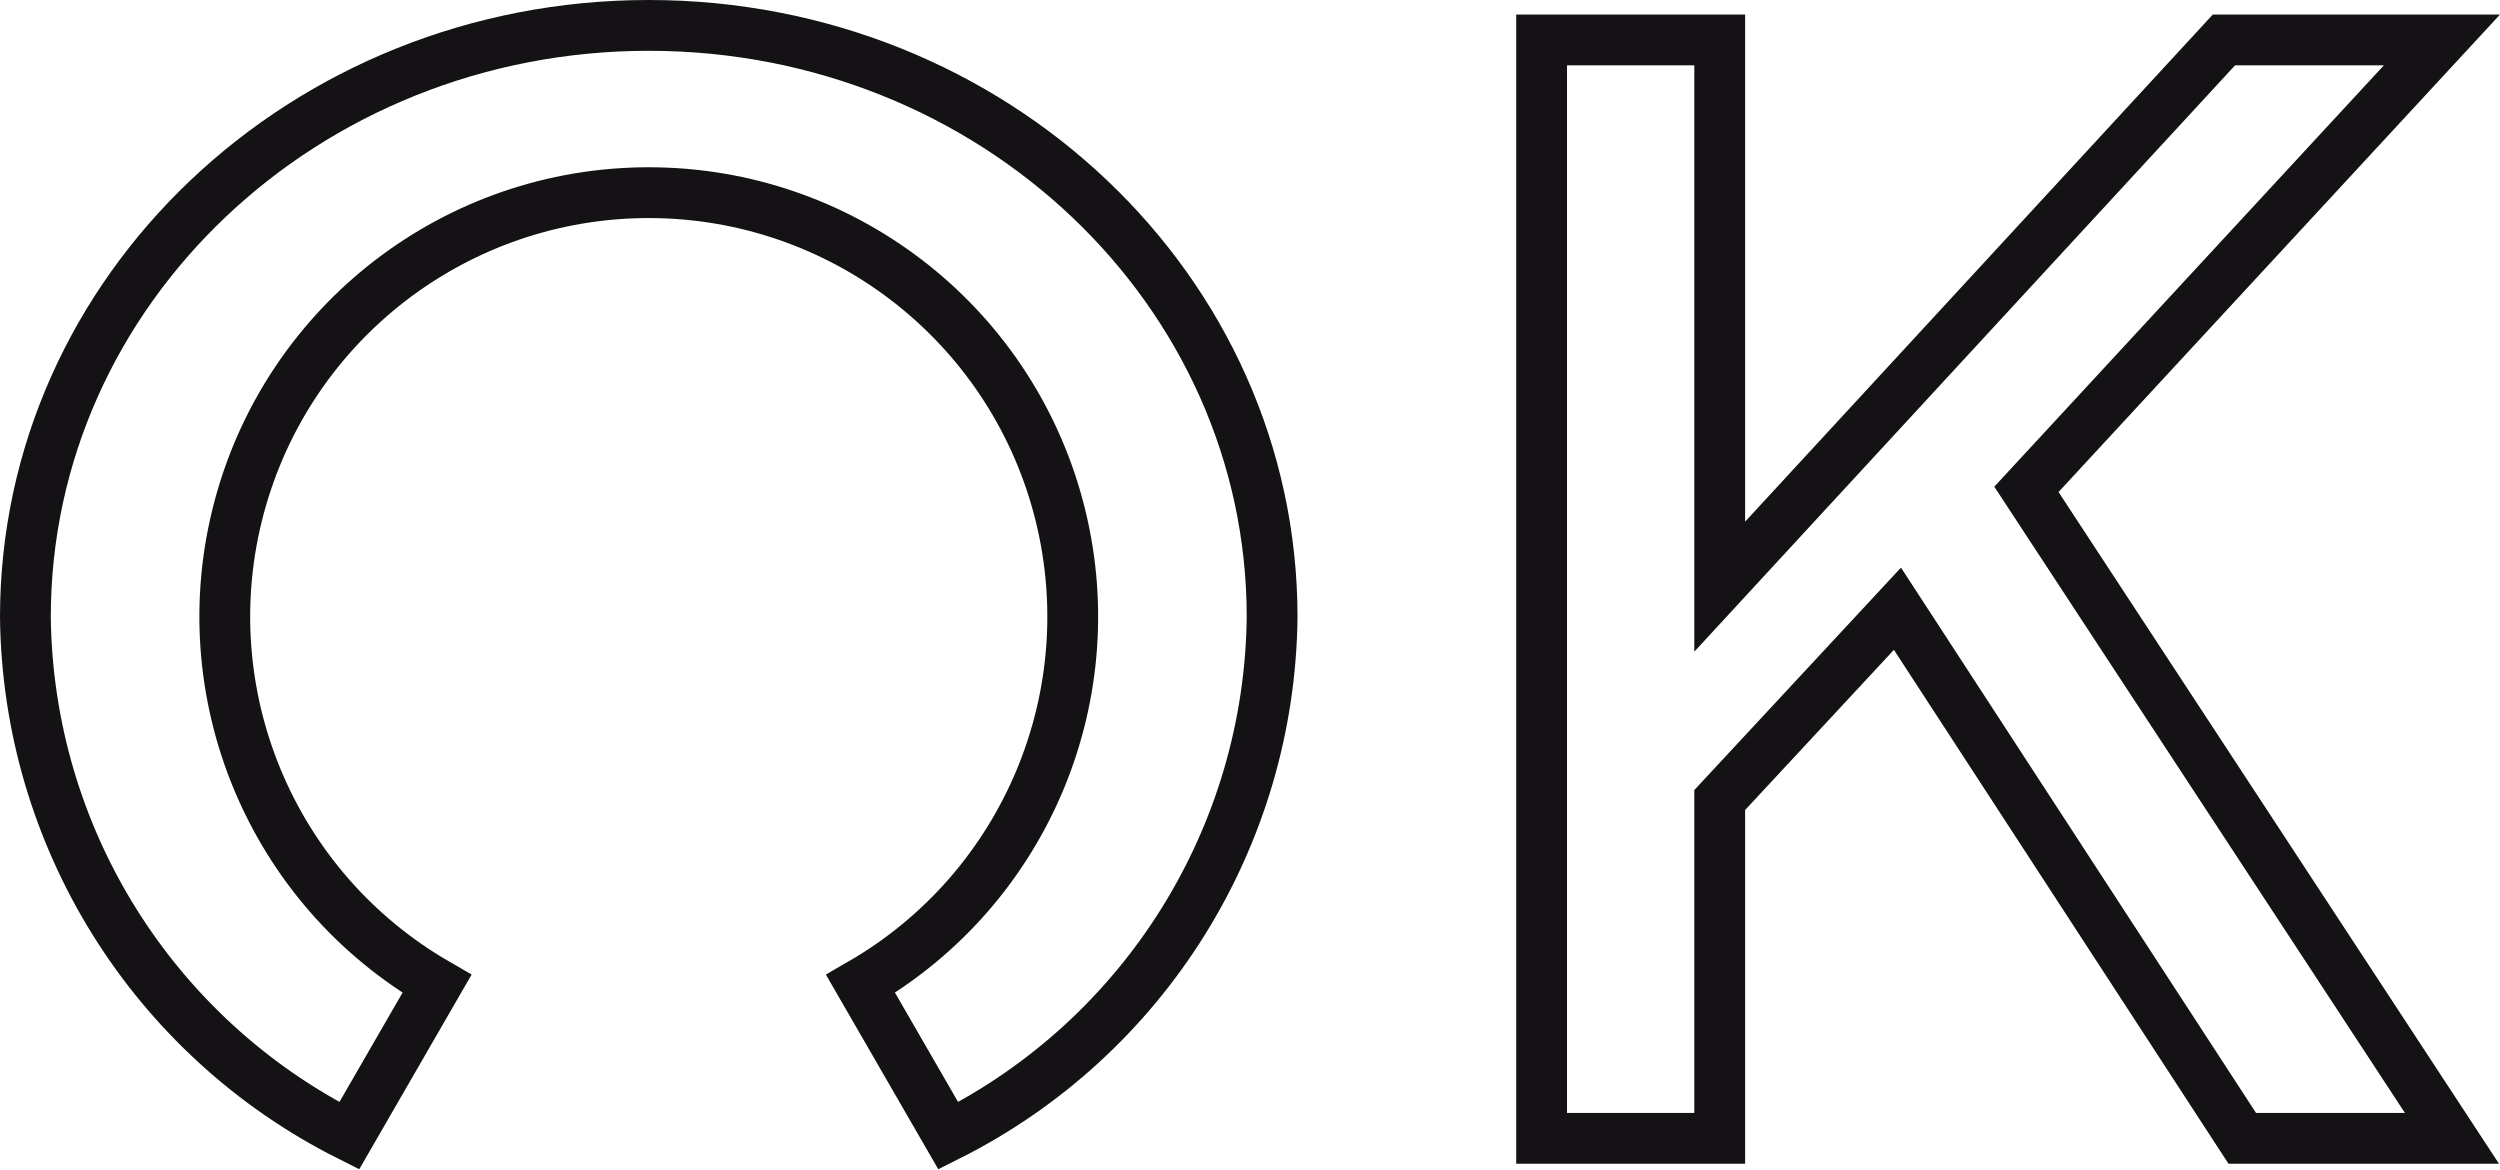
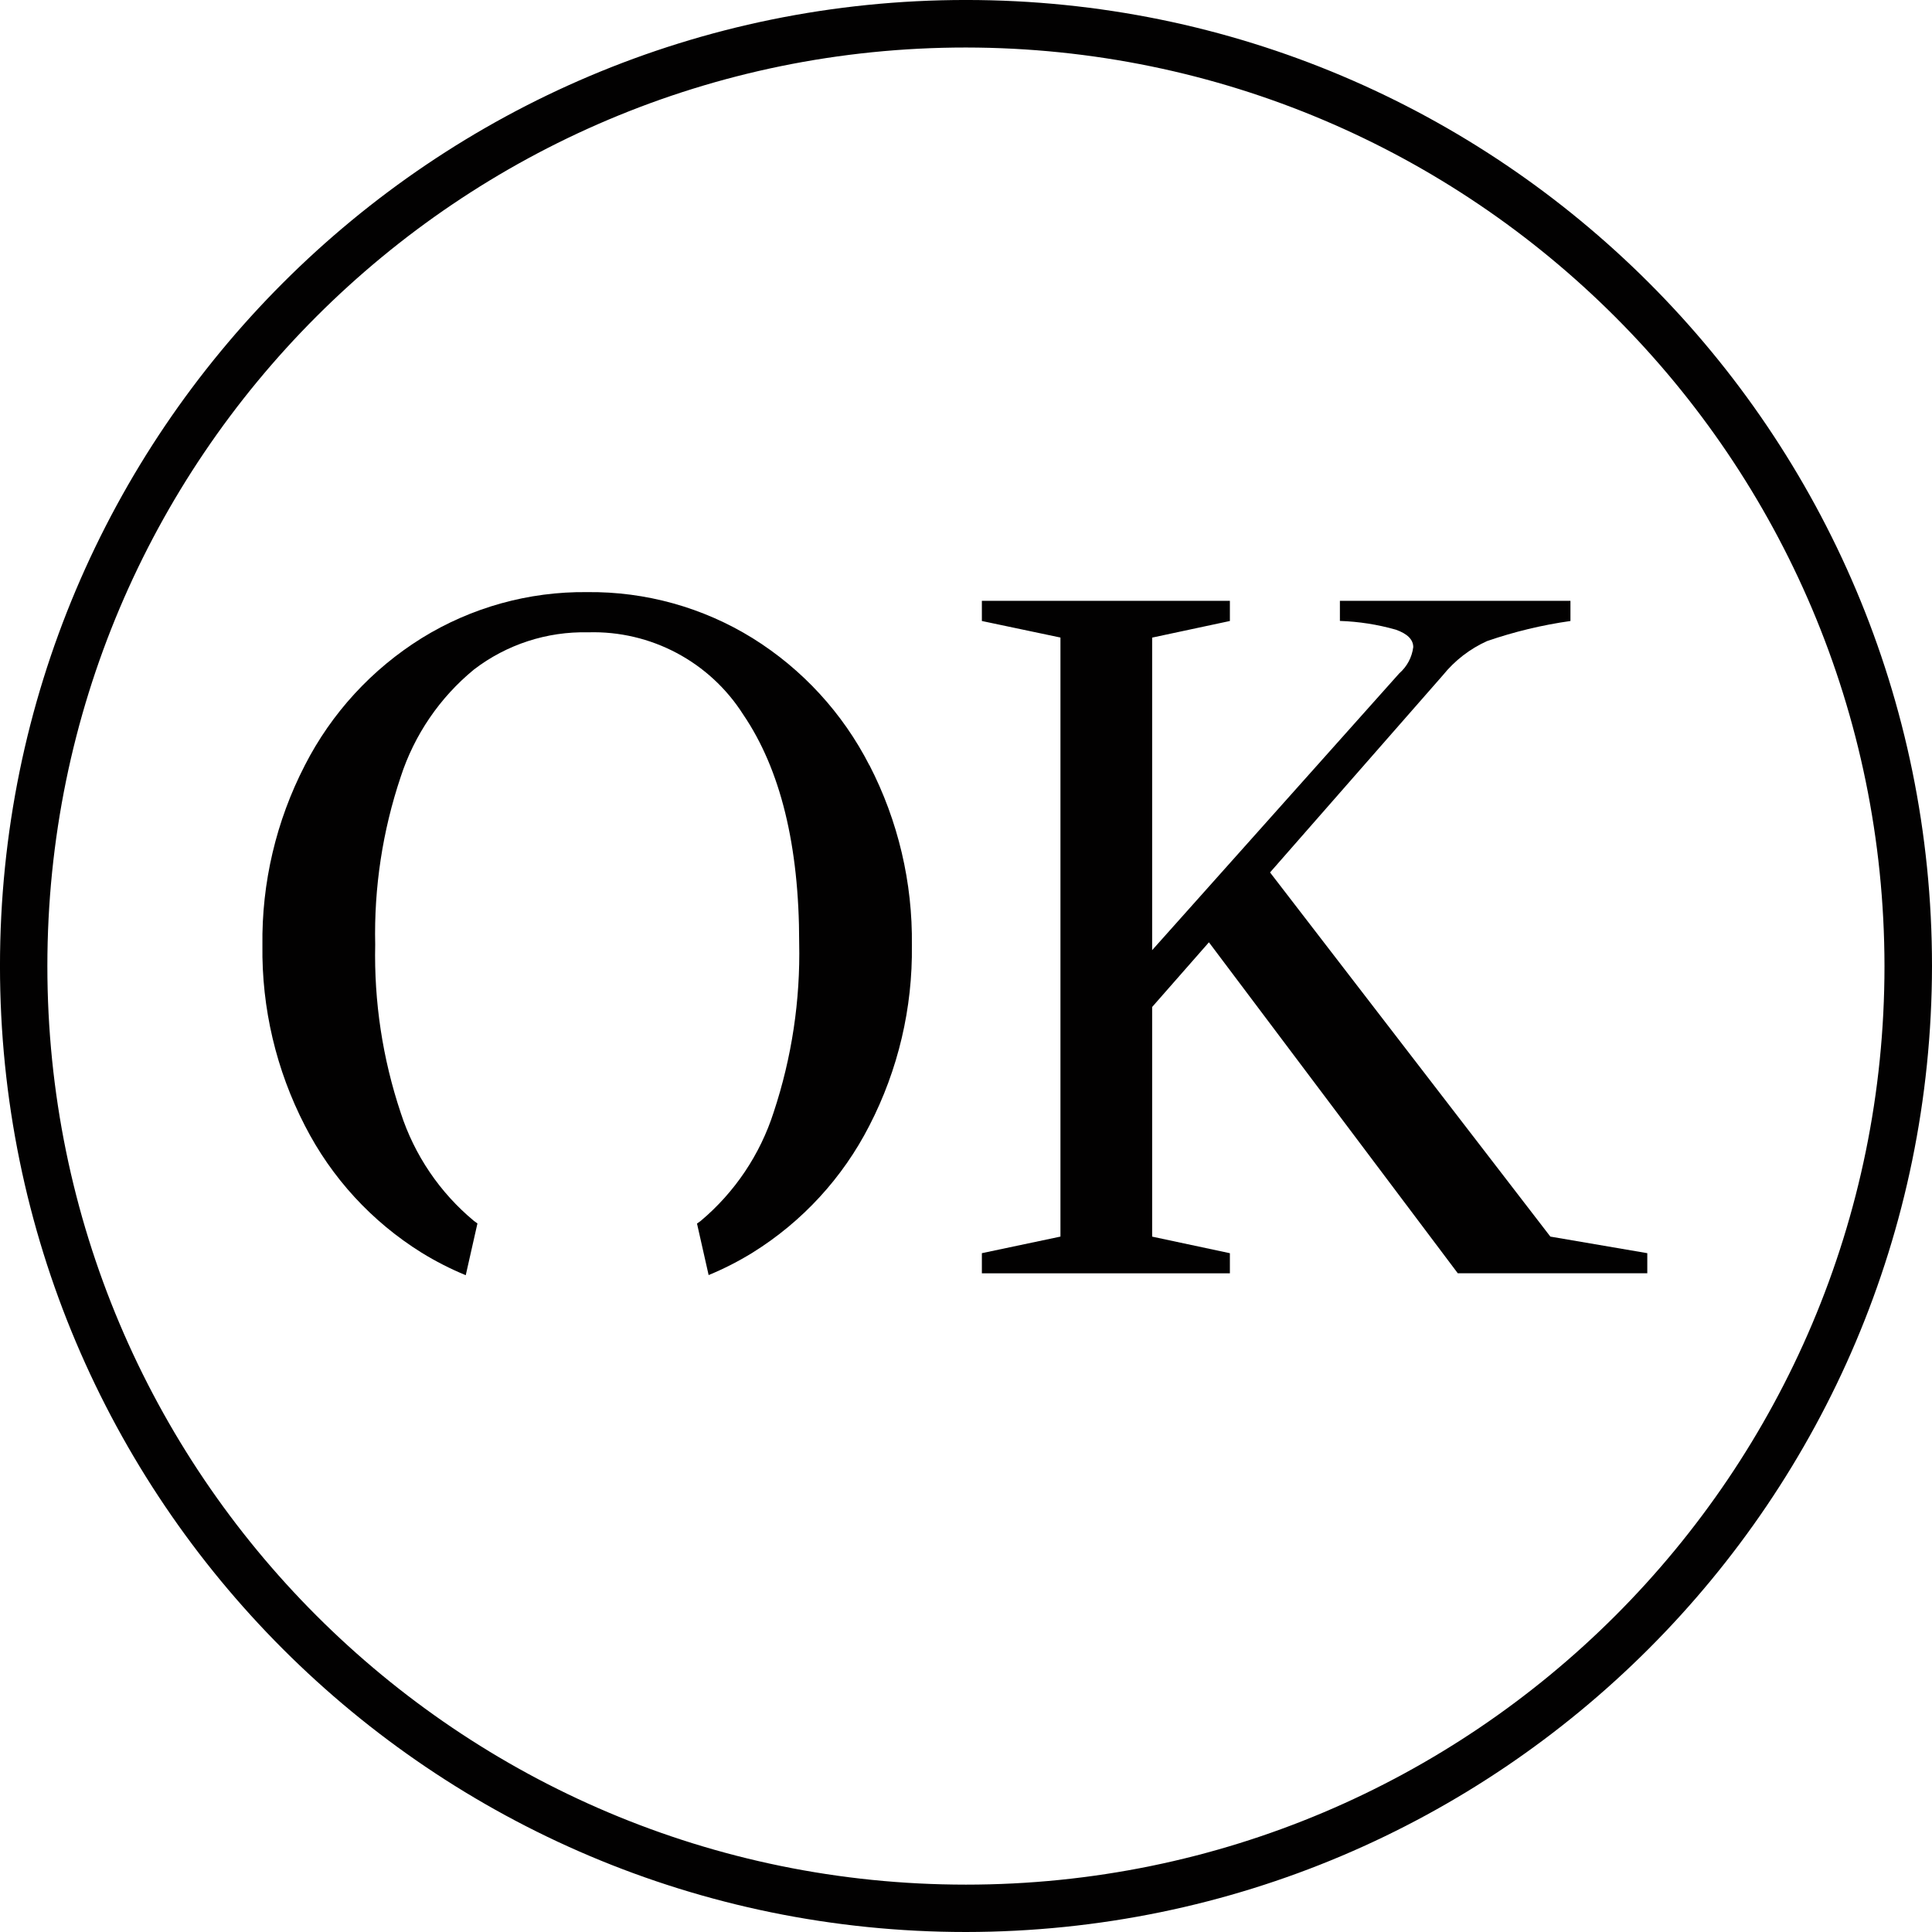
- <svg xmlns="http://www.w3.org/2000/svg" width="123.035" height="57.559" viewBox="0 0 123.035 57.559">
-   <path id="Pfad_35" data-name="Pfad 35" d="M16.437,59.457l4.317-7.478a20.864,20.864,0,1,1,20.848,0l4.317,7.478A28.92,28.92,0,0,0,61.856,33.925c0-16.078-13.735-29.115-30.677-29.115S.5,17.846.5,33.925A28.92,28.92,0,0,0,16.437,59.457Z" transform="translate(0.75 -3.56)" fill="none" stroke="#141215" stroke-miterlimit="10" stroke-width="2.5" />
-   <path id="Pfad_36" data-name="Pfad 36" d="M85.336,59.349h10.32L74.714,27.411,95.164,5.293H84.435L59.62,32.2V5.293H50.855V59.349H59.62V42.7l8.747-9.414Z" transform="translate(25.014 -3.328)" fill="none" stroke="#141215" stroke-miterlimit="10" stroke-width="2.5" />
+ <svg xmlns="http://www.w3.org/2000/svg" id="Gruppe_391" data-name="Gruppe 391" width="119.467" height="119.467" viewBox="0 0 119.467 119.467">
+   <defs>
+     <clipPath id="clip-path">
+       <rect id="Rechteck_196" data-name="Rechteck 196" width="119.467" height="119.467" transform="translate(0 0)" fill="none" />
+     </clipPath>
+   </defs>
+   <g id="Gruppe_392" data-name="Gruppe 392" clip-path="url(#clip-path)">
+     <path id="Pfad_47" data-name="Pfad 47" d="M59.734,119.467a59.734,59.734,0,1,1,59.733-59.733,59.8,59.8,0,0,1-59.733,59.733m0-116.529a56.8,56.8,0,1,0,56.795,56.8,56.86,56.86,0,0,0-56.795-56.8" fill="#020101" />
+     <path id="Pfad_48" data-name="Pfad 48" d="M65.574,76.466V39.423L60.715,38.4V37.154H76.051V38.4l-4.807,1.027V58.754L86.526,41.636a2.575,2.575,0,0,0,.864-1.62q0-.7-1.08-1.08a14.38,14.38,0,0,0-3.456-.54V37.154H97.11V38.4a27.784,27.784,0,0,0-5.157,1.242,7.436,7.436,0,0,0-2.727,2.106l-10.692,12.2L95.868,76.466l5.994,1.025v1.243H90.144L74.755,58.268l-3.511,4v14.2l4.807,1.025v1.243H60.715V77.491Z" fill="#020101" />
+     <path id="Pfad_49" data-name="Pfad 49" d="M53.757,47.317a19.96,19.96,0,0,0-7.218-7.855,19.032,19.032,0,0,0-10.234-2.848,19.029,19.029,0,0,0-10.233,2.848,19.945,19.945,0,0,0-7.218,7.855,23.608,23.608,0,0,0-2.627,11.146,23.607,23.607,0,0,0,2.627,11.145,19.922,19.922,0,0,0,7.218,7.854A18.935,18.935,0,0,0,28.8,78.853l.723-3.2c-.069-.052-.141-.1-.21-.151a14.49,14.49,0,0,1-4.535-6.693,30.689,30.689,0,0,1-1.577-10.4,30.454,30.454,0,0,1,1.577-10.372A14.31,14.31,0,0,1,29.308,41.4a11.173,11.173,0,0,1,7.053-2.3,10.976,10.976,0,0,1,9.6,5.09q3.456,5.089,3.457,14.1a31.155,31.155,0,0,1-1.576,10.482,14.6,14.6,0,0,1-4.508,6.72c-.076.06-.157.111-.234.169l.719,3.185a18.935,18.935,0,0,0,2.723-1.391,19.937,19.937,0,0,0,7.218-7.854,23.619,23.619,0,0,0,2.627-11.145,23.62,23.62,0,0,0-2.627-11.146" fill="#020101" />
+   </g>
</svg>
